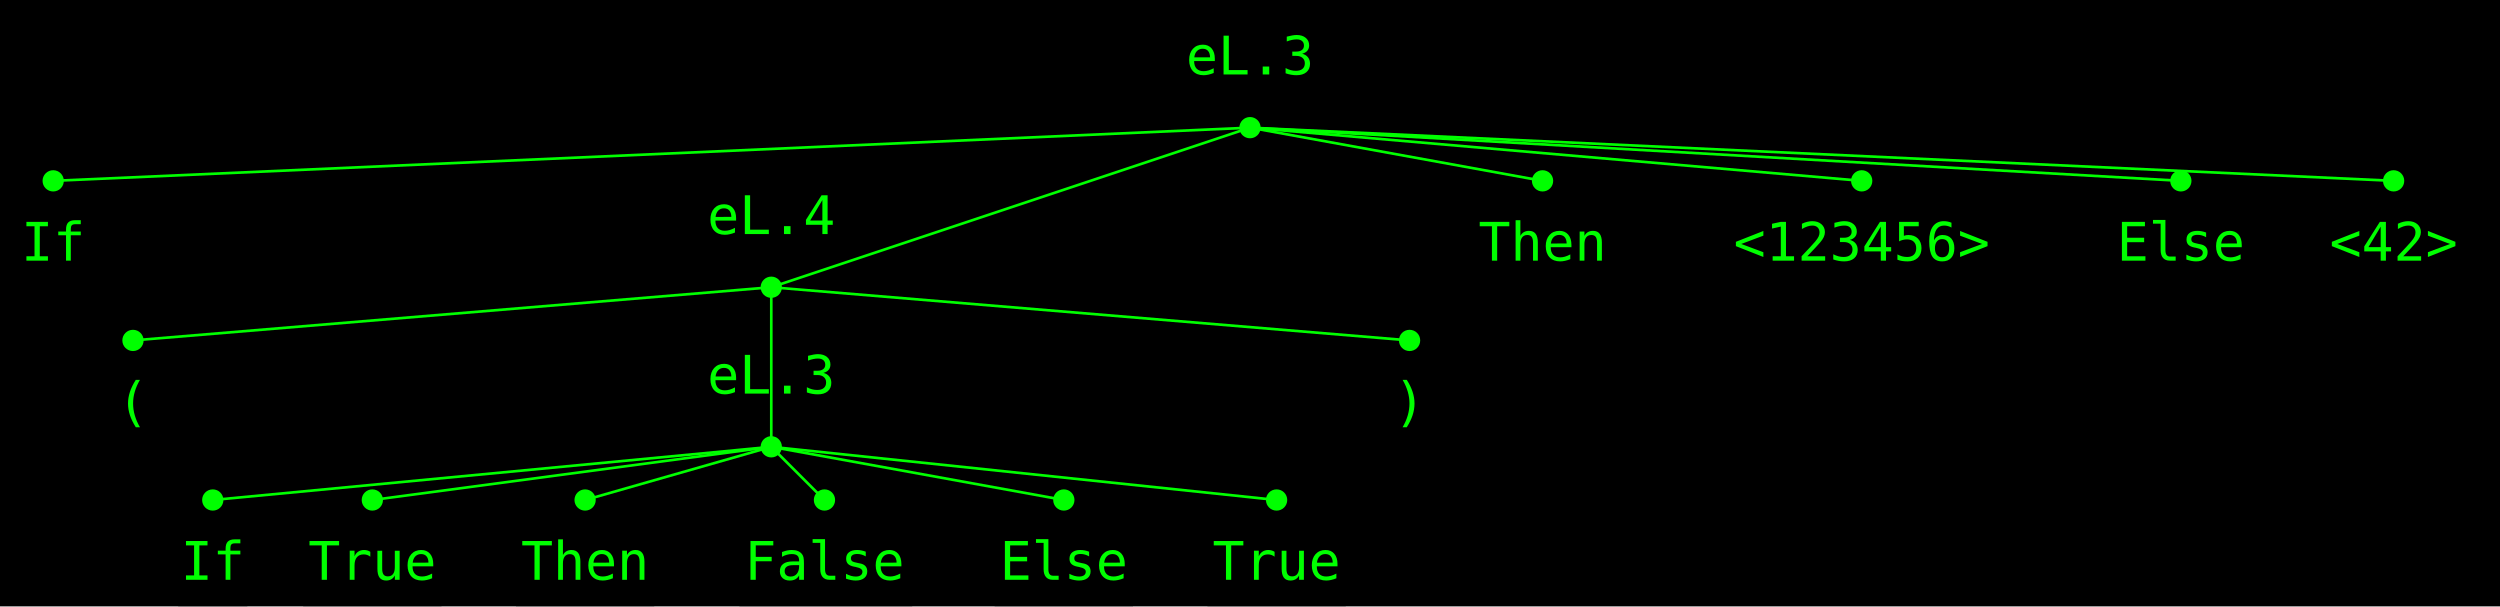
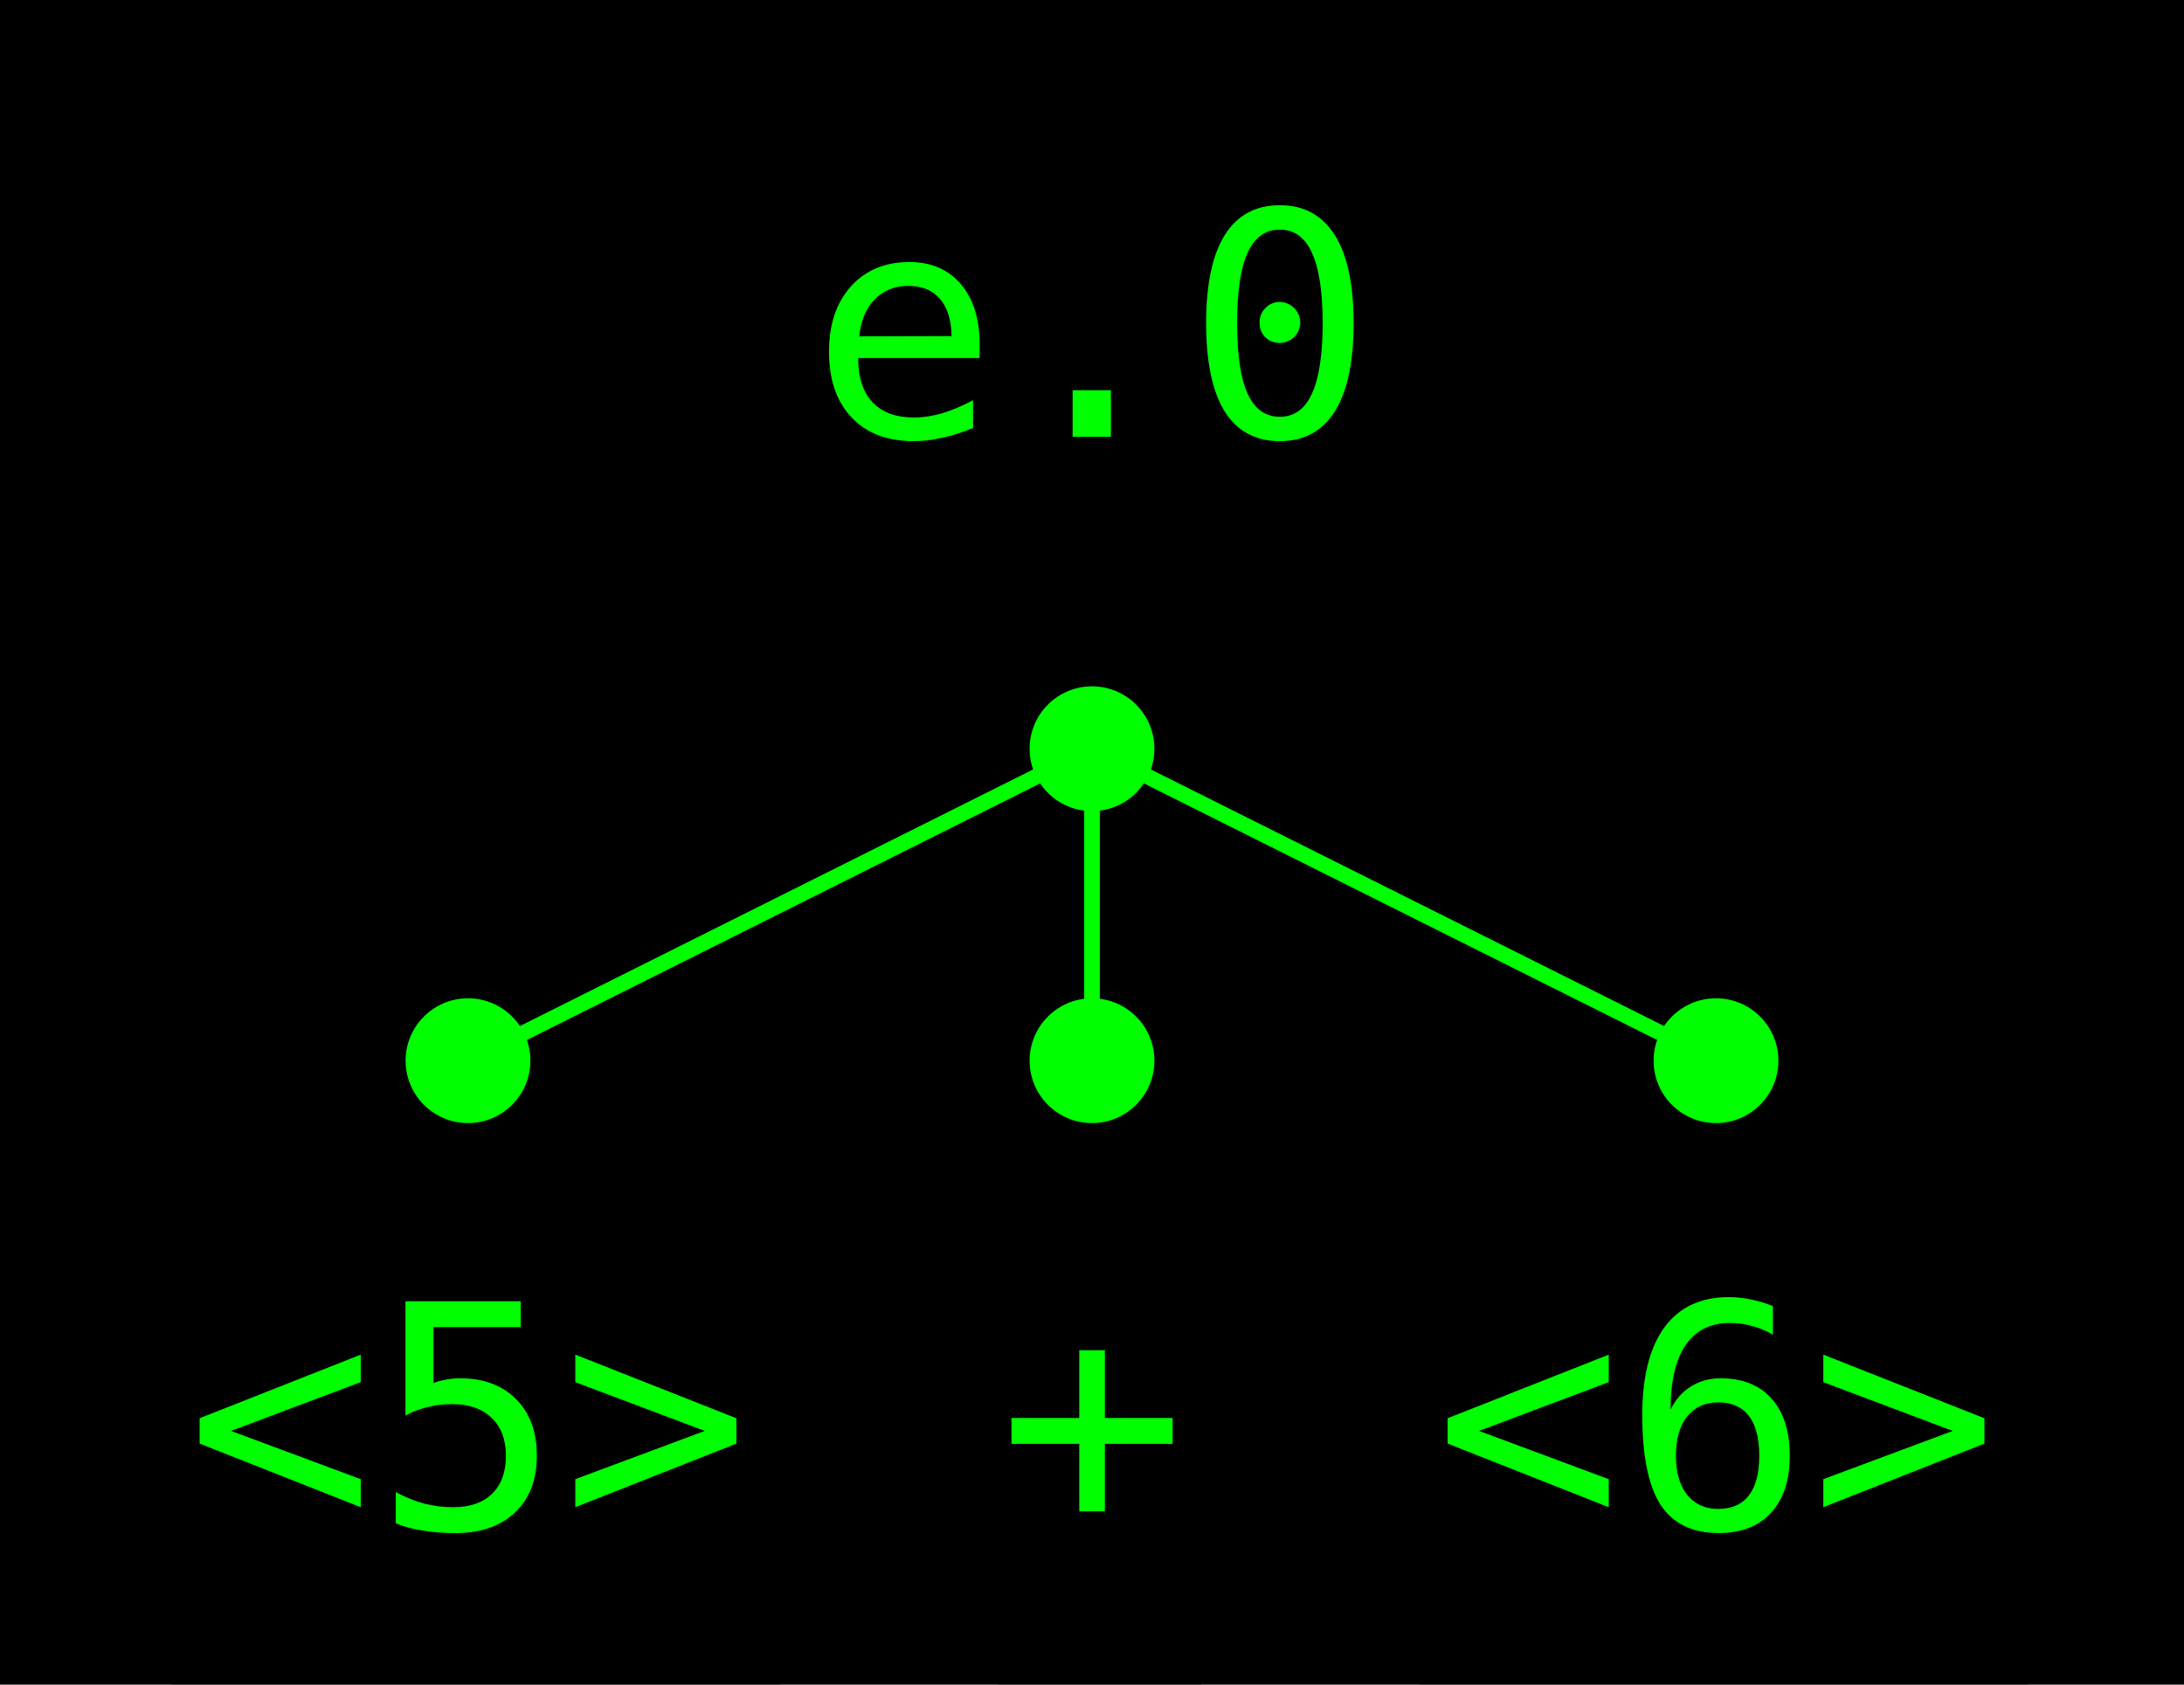
- <svg xmlns="http://www.w3.org/2000/svg" version="1.1" width="940" height="228" viewBox="0 0 940 228">
-   <rect width="940" height="228" fill="#000000" />
-   <rect x="444" y="8" width="52" height="30" fill="#000000" fill-opacity="0.5" />
-   <text x="470" y="28" font-size="20" text-anchor="middle" font-family="mono" fill="#00ff00">eL.3</text>
-   <circle r="4" cx="470" cy="48" fill="#00ff00" />
-   <rect x="7" y="78" width="26" height="30" fill="#000000" fill-opacity="0.5" />
-   <text x="20" y="98" font-size="20" text-anchor="middle" font-family="mono" fill="#00ff00">If</text>
-   <circle r="4" cx="20" cy="68" fill="#00ff00" />
-   <rect x="264" y="68" width="52" height="30" fill="#000000" fill-opacity="0.5" />
-   <text x="290" y="88" font-size="20" text-anchor="middle" font-family="mono" fill="#00ff00">eL.4</text>
-   <circle r="4" cx="290" cy="108" fill="#00ff00" />
-   <rect x="44" y="138" width="13" height="30" fill="#000000" fill-opacity="0.5" />
-   <text x="50" y="158" font-size="20" text-anchor="middle" font-family="mono" fill="#00ff00">(</text>
-   <circle r="4" cx="50" cy="128" fill="#00ff00" />
-   <rect x="264" y="128" width="52" height="30" fill="#000000" fill-opacity="0.5" />
-   <text x="290" y="148" font-size="20" text-anchor="middle" font-family="mono" fill="#00ff00">eL.3</text>
-   <circle r="4" cx="290" cy="168" fill="#00ff00" />
-   <rect x="67" y="198" width="26" height="30" fill="#000000" fill-opacity="0.5" />
-   <text x="80" y="218" font-size="20" text-anchor="middle" font-family="mono" fill="#00ff00">If</text>
-   <circle r="4" cx="80" cy="188" fill="#00ff00" />
-   <rect x="114" y="198" width="52" height="30" fill="#000000" fill-opacity="0.5" />
-   <text x="140" y="218" font-size="20" text-anchor="middle" font-family="mono" fill="#00ff00">True</text>
-   <circle r="4" cx="140" cy="188" fill="#00ff00" />
-   <rect x="194" y="198" width="52" height="30" fill="#000000" fill-opacity="0.5" />
-   <text x="220" y="218" font-size="20" text-anchor="middle" font-family="mono" fill="#00ff00">Then</text>
-   <circle r="4" cx="220" cy="188" fill="#00ff00" />
-   <rect x="278" y="198" width="65" height="30" fill="#000000" fill-opacity="0.5" />
-   <text x="310" y="218" font-size="20" text-anchor="middle" font-family="mono" fill="#00ff00">False</text>
-   <circle r="4" cx="310" cy="188" fill="#00ff00" />
-   <rect x="374" y="198" width="52" height="30" fill="#000000" fill-opacity="0.5" />
-   <text x="400" y="218" font-size="20" text-anchor="middle" font-family="mono" fill="#00ff00">Else</text>
-   <circle r="4" cx="400" cy="188" fill="#00ff00" />
-   <rect x="454" y="198" width="52" height="30" fill="#000000" fill-opacity="0.5" />
-   <text x="480" y="218" font-size="20" text-anchor="middle" font-family="mono" fill="#00ff00">True</text>
-   <circle r="4" cx="480" cy="188" fill="#00ff00" />
-   <rect x="524" y="138" width="13" height="30" fill="#000000" fill-opacity="0.5" />
-   <text x="530" y="158" font-size="20" text-anchor="middle" font-family="mono" fill="#00ff00">)</text>
-   <circle r="4" cx="530" cy="128" fill="#00ff00" />
-   <rect x="554" y="78" width="52" height="30" fill="#000000" fill-opacity="0.5" />
-   <text x="580" y="98" font-size="20" text-anchor="middle" font-family="mono" fill="#00ff00">Then</text>
-   <circle r="4" cx="580" cy="68" fill="#00ff00" />
-   <rect x="648" y="78" width="104" height="30" fill="#000000" fill-opacity="0.5" />
-   <text x="700" y="98" font-size="20" text-anchor="middle" font-family="mono" fill="#00ff00">&lt;123456&gt;</text>
-   <circle r="4" cx="700" cy="68" fill="#00ff00" />
-   <rect x="794" y="78" width="52" height="30" fill="#000000" fill-opacity="0.5" />
-   <text x="820" y="98" font-size="20" text-anchor="middle" font-family="mono" fill="#00ff00">Else</text>
-   <circle r="4" cx="820" cy="68" fill="#00ff00" />
-   <rect x="874" y="78" width="52" height="30" fill="#000000" fill-opacity="0.5" />
-   <text x="900" y="98" font-size="20" text-anchor="middle" font-family="mono" fill="#00ff00">&lt;42&gt;</text>
-   <circle r="4" cx="900" cy="68" fill="#00ff00" />
-   <path d="M 470 48 , 20 68" stroke="#00ff00" stroke-width="1" stroke-linecap="round" />
-   <path d="M 470 48 , 290 108" stroke="#00ff00" stroke-width="1" stroke-linecap="round" />
-   <path d="M 470 48 , 580 68" stroke="#00ff00" stroke-width="1" stroke-linecap="round" />
-   <path d="M 470 48 , 700 68" stroke="#00ff00" stroke-width="1" stroke-linecap="round" />
-   <path d="M 470 48 , 820 68" stroke="#00ff00" stroke-width="1" stroke-linecap="round" />
-   <path d="M 470 48 , 900 68" stroke="#00ff00" stroke-width="1" stroke-linecap="round" />
-   <path d="M 290 108 , 50 128" stroke="#00ff00" stroke-width="1" stroke-linecap="round" />
-   <path d="M 290 108 , 290 168" stroke="#00ff00" stroke-width="1" stroke-linecap="round" />
-   <path d="M 290 108 , 530 128" stroke="#00ff00" stroke-width="1" stroke-linecap="round" />
-   <path d="M 290 168 , 80 188" stroke="#00ff00" stroke-width="1" stroke-linecap="round" />
-   <path d="M 290 168 , 140 188" stroke="#00ff00" stroke-width="1" stroke-linecap="round" />
-   <path d="M 290 168 , 220 188" stroke="#00ff00" stroke-width="1" stroke-linecap="round" />
-   <path d="M 290 168 , 310 188" stroke="#00ff00" stroke-width="1" stroke-linecap="round" />
-   <path d="M 290 168 , 400 188" stroke="#00ff00" stroke-width="1" stroke-linecap="round" />
-   <path d="M 290 168 , 480 188" stroke="#00ff00" stroke-width="1" stroke-linecap="round" />
+ <svg xmlns="http://www.w3.org/2000/svg" version="1.1" width="140" height="108" viewBox="0 0 140 108">
+   <rect width="140" height="108" fill="#000000" />
+   <rect x="51" y="8" width="39" height="30" fill="#000000" fill-opacity="0.5" />
+   <text x="70" y="28" font-size="20" text-anchor="middle" font-family="mono" fill="#00ff00">e.0</text>
+   <circle r="4" cx="70" cy="48" fill="#00ff00" />
+   <rect x="11" y="78" width="39" height="30" fill="#000000" fill-opacity="0.5" />
+   <text x="30" y="98" font-size="20" text-anchor="middle" font-family="mono" fill="#00ff00">&lt;5&gt;</text>
+   <circle r="4" cx="30" cy="68" fill="#00ff00" />
+   <rect x="64" y="78" width="13" height="30" fill="#000000" fill-opacity="0.5" />
+   <text x="70" y="98" font-size="20" text-anchor="middle" font-family="mono" fill="#00ff00">+</text>
+   <circle r="4" cx="70" cy="68" fill="#00ff00" />
+   <rect x="91" y="78" width="39" height="30" fill="#000000" fill-opacity="0.5" />
+   <text x="110" y="98" font-size="20" text-anchor="middle" font-family="mono" fill="#00ff00">&lt;6&gt;</text>
+   <circle r="4" cx="110" cy="68" fill="#00ff00" />
+   <path d="M 70 48 , 30 68" stroke="#00ff00" stroke-width="1" stroke-linecap="round" />
+   <path d="M 70 48 , 70 68" stroke="#00ff00" stroke-width="1" stroke-linecap="round" />
+   <path d="M 70 48 , 110 68" stroke="#00ff00" stroke-width="1" stroke-linecap="round" />
</svg>
